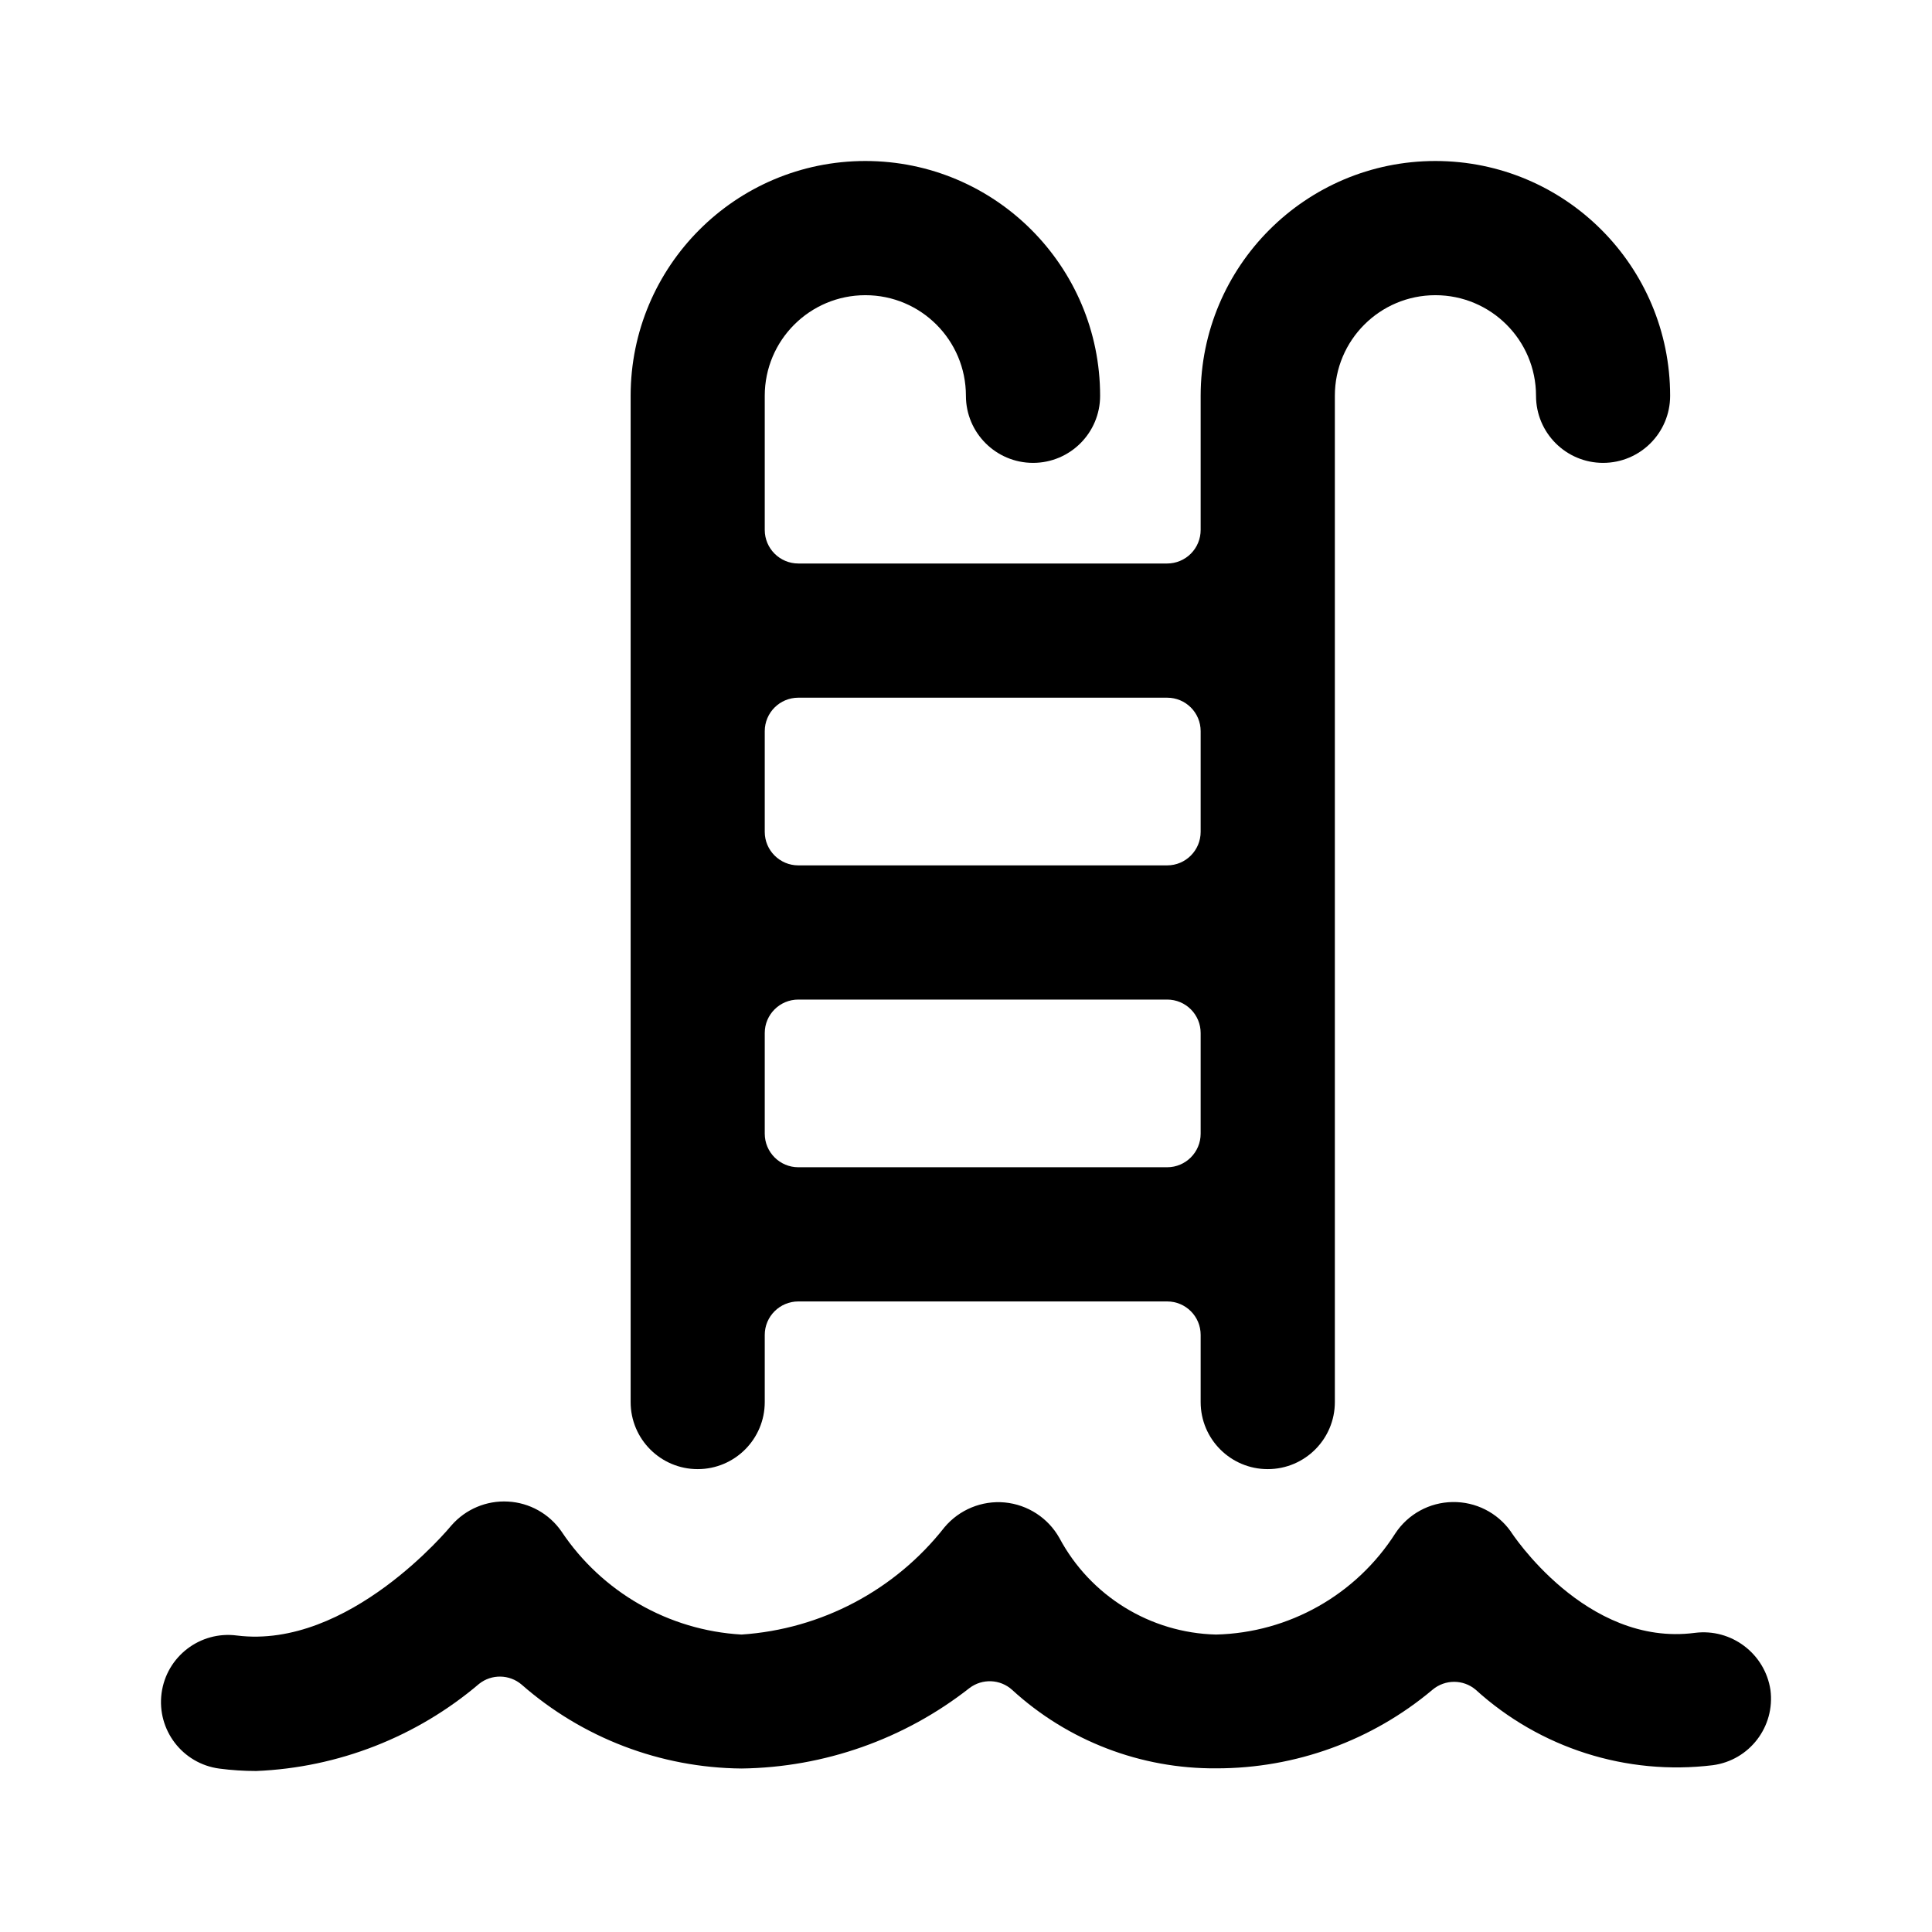
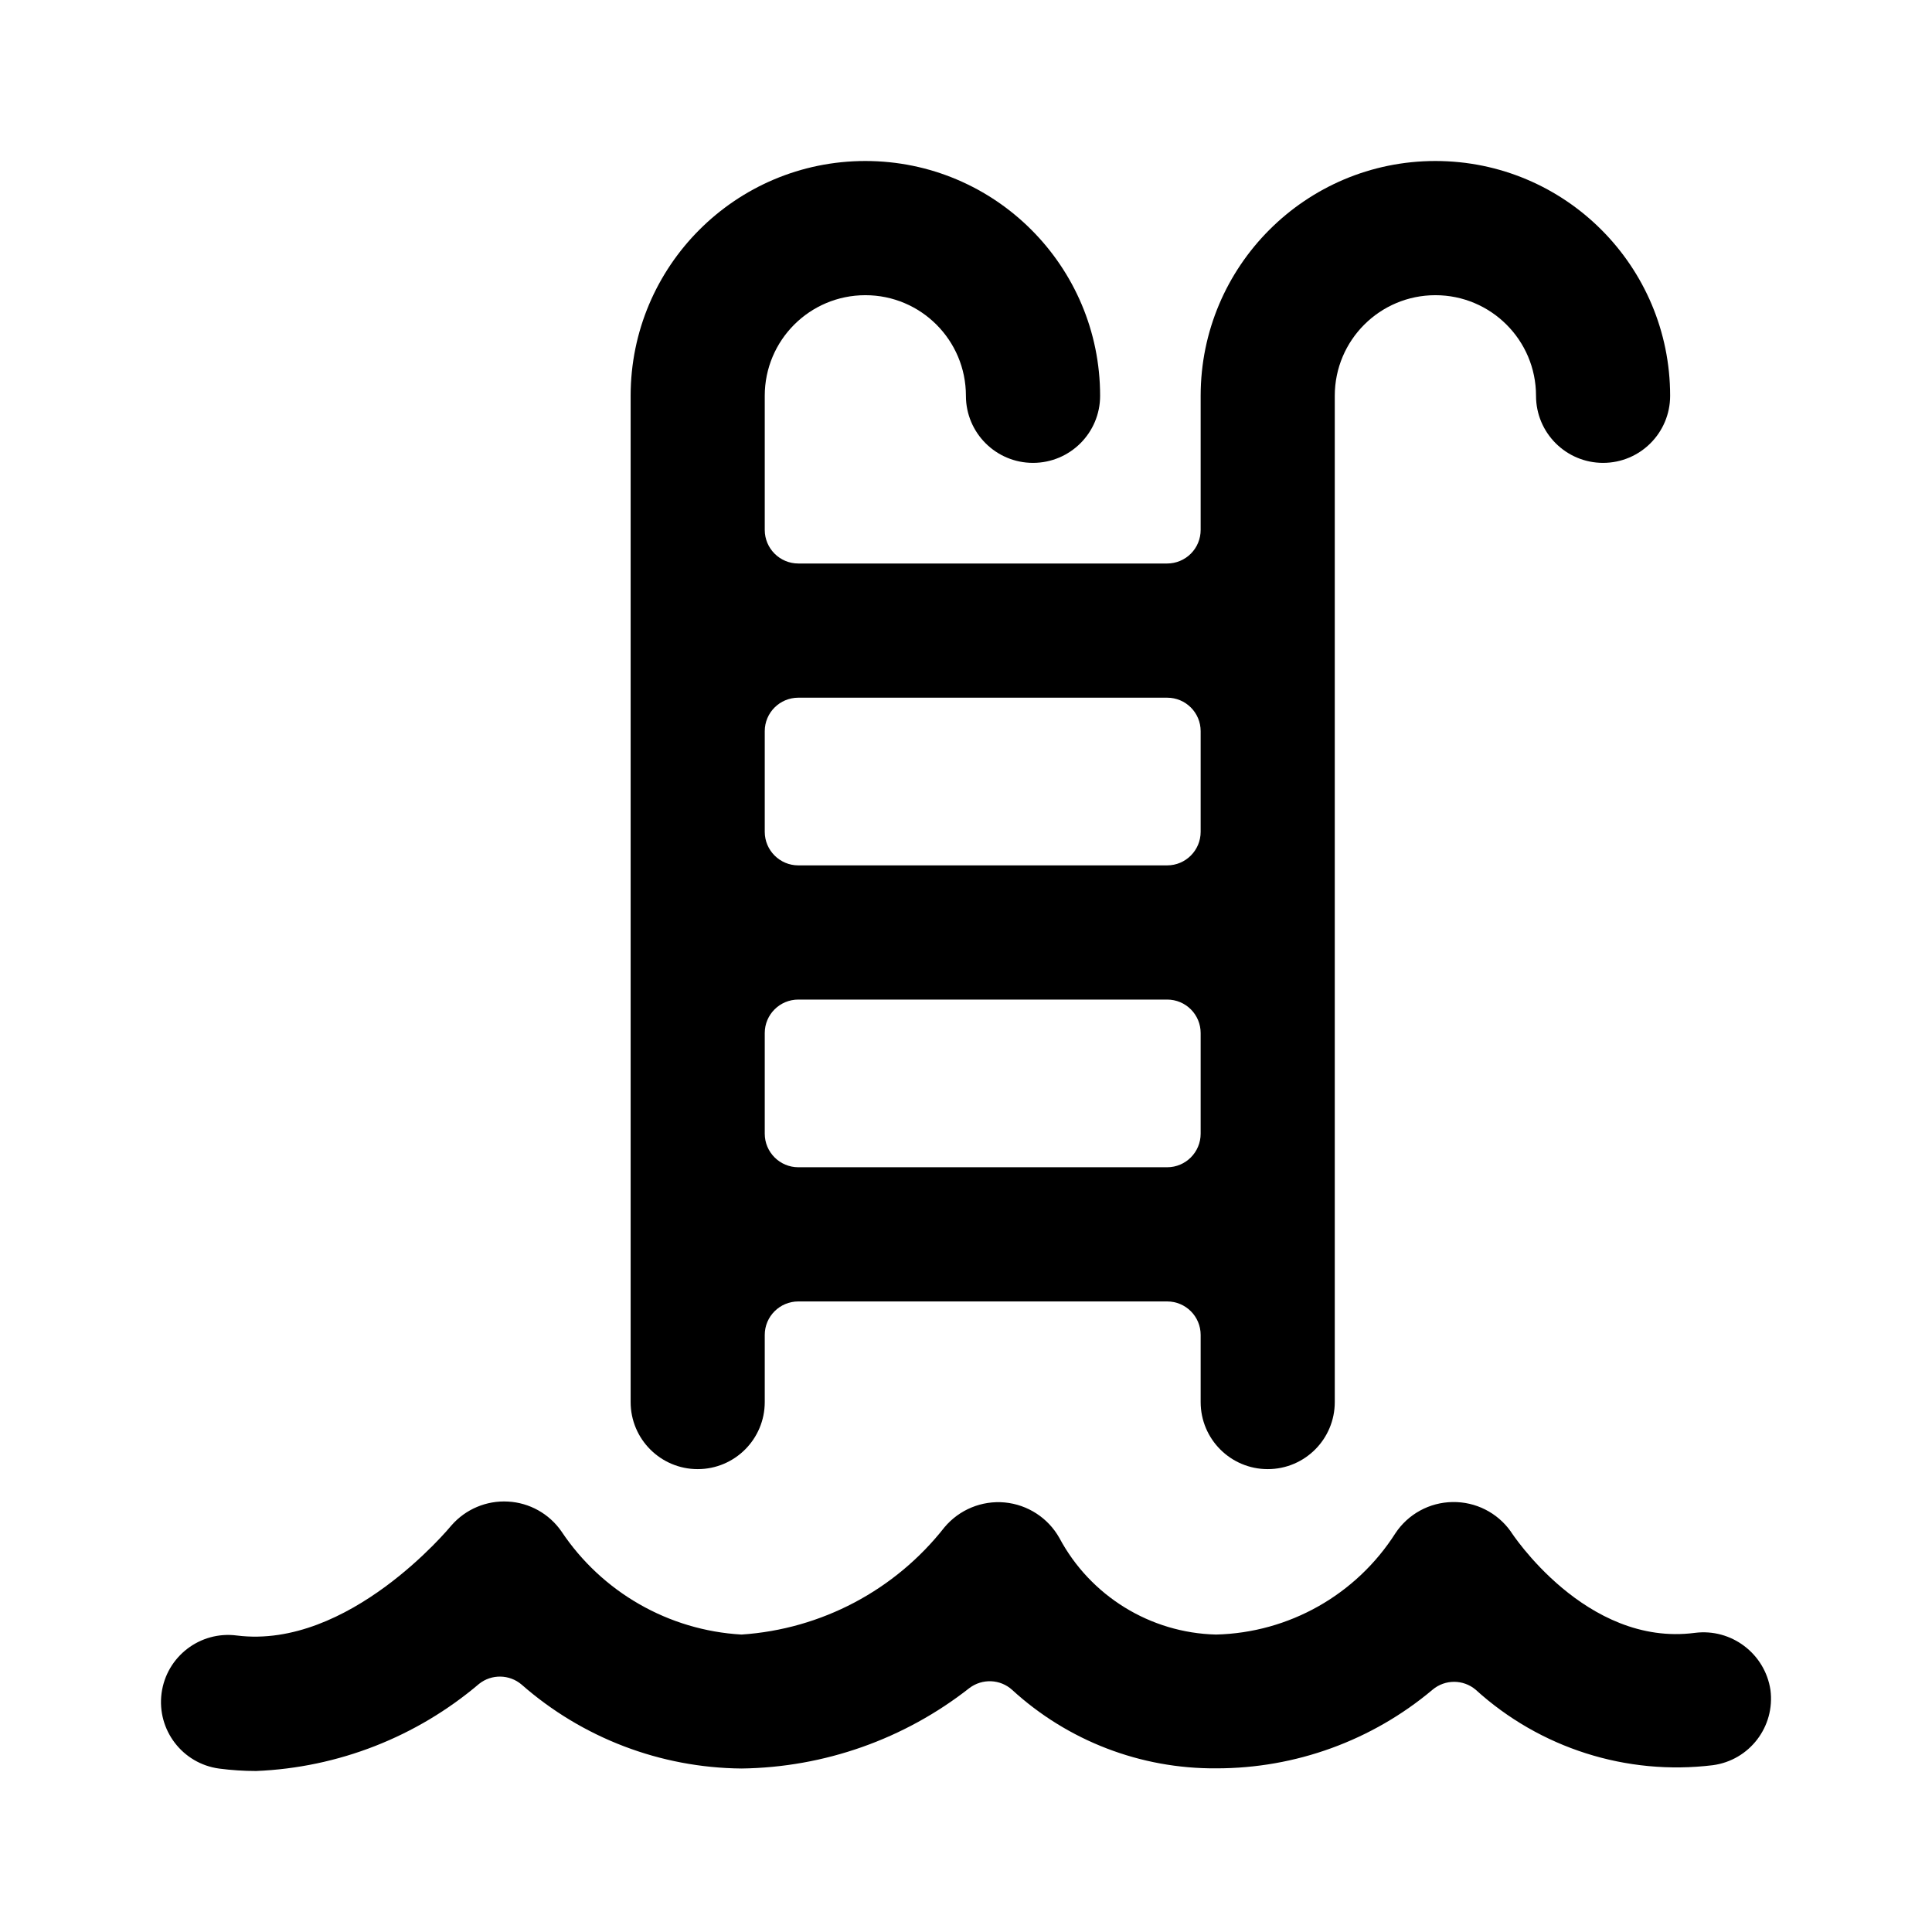
<svg width="24" height="24" viewBox="0 0 24 24">
-   <path d="M9.5 17.417C9.5 17.877 9.127 18.25 8.667 18.25C8.207 18.25 7.834 17.877 7.834 17.417V4.917C7.834 3.306 9.139 2 10.75 2C12.36 2 13.666 3.306 13.666 4.917C13.666 5.377 13.293 5.75 12.833 5.75C12.373 5.75 11.999 5.377 11.999 4.917C11.999 4.226 11.44 3.667 10.75 3.667C10.06 3.667 9.5 4.226 9.5 4.917V6.583C9.5 6.813 9.687 7 9.917 7H14.499C14.609 7 14.715 6.956 14.793 6.878C14.871 6.8 14.915 6.694 14.915 6.583V4.917C14.915 3.306 16.221 2 17.831 2C19.442 2 20.747 3.306 20.747 4.917C20.747 5.377 20.374 5.75 19.914 5.75C19.454 5.75 19.081 5.377 19.081 4.917C19.081 4.226 18.521 3.667 17.831 3.667C17.141 3.667 16.582 4.226 16.582 4.917V17.417C16.582 17.877 16.209 18.25 15.748 18.25C15.288 18.25 14.915 17.877 14.915 17.417V16.583C14.915 16.353 14.729 16.167 14.499 16.167H9.917C9.687 16.167 9.5 16.353 9.5 16.583V17.417ZM9.917 8.667C9.687 8.667 9.5 8.853 9.5 9.083V10.333C9.5 10.563 9.687 10.75 9.917 10.75H14.499C14.729 10.75 14.915 10.563 14.915 10.333V9.083C14.915 8.853 14.729 8.667 14.499 8.667H9.917ZM9.5 12.833V14.083C9.5 14.313 9.687 14.5 9.917 14.5H14.499C14.729 14.5 14.915 14.313 14.915 14.083V12.833C14.915 12.603 14.729 12.417 14.499 12.417H9.917C9.687 12.417 9.5 12.603 9.5 12.833Z" />
-   <path d="M18.766 19.023C18.772 19.034 19.697 20.462 21.054 20.284C21.507 20.226 21.924 20.541 21.993 20.992C22.053 21.449 21.733 21.867 21.277 21.928C20.205 22.059 19.129 21.716 18.33 20.989C18.176 20.86 17.952 20.86 17.797 20.989C17.045 21.622 16.093 21.968 15.11 21.967C14.171 21.974 13.265 21.626 12.573 20.992C12.425 20.858 12.203 20.849 12.044 20.969C11.235 21.604 10.239 21.956 9.211 21.969C8.205 21.96 7.236 21.59 6.479 20.926C6.328 20.798 6.107 20.794 5.952 20.917C5.176 21.577 4.201 21.958 3.183 22C3.029 22 2.876 21.99 2.724 21.97C2.267 21.909 1.947 21.49 2.007 21.034C2.068 20.577 2.487 20.257 2.943 20.317C4.332 20.491 5.579 18.984 5.609 18.948C5.785 18.747 6.044 18.638 6.31 18.653C6.577 18.667 6.822 18.804 6.974 19.023C7.477 19.778 8.306 20.253 9.211 20.305C10.203 20.239 11.12 19.754 11.733 18.972C11.917 18.753 12.197 18.638 12.481 18.664C12.766 18.691 13.02 18.856 13.16 19.105C13.545 19.826 14.289 20.285 15.106 20.305C16.012 20.283 16.847 19.811 17.334 19.047C17.492 18.808 17.758 18.663 18.044 18.659C18.33 18.654 18.6 18.79 18.766 19.023Z" />
+   <path d="M9.5 17.417C9.5 17.877 9.127 18.25 8.667 18.25C8.207 18.25 7.834 17.877 7.834 17.417V4.917C7.834 3.306 9.139 2 10.75 2C12.36 2 13.666 3.306 13.666 4.917C13.666 5.377 13.293 5.75 12.832 5.75C12.372 5.75 11.999 5.377 11.999 4.917C11.999 4.226 11.44 3.667 10.75 3.667C10.059 3.667 9.5 4.226 9.5 4.917V6.583C9.5 6.813 9.687 7 9.917 7H14.499C14.609 7 14.715 6.956 14.793 6.878C14.871 6.8 14.915 6.694 14.915 6.583V4.917C14.915 3.306 16.221 2 17.831 2C19.442 2 20.747 3.306 20.747 4.917C20.747 5.377 20.374 5.75 19.914 5.75C19.454 5.75 19.081 5.377 19.081 4.917C19.081 4.226 18.521 3.667 17.831 3.667C17.141 3.667 16.581 4.226 16.581 4.917V17.417C16.581 17.877 16.209 18.25 15.748 18.25C15.288 18.25 14.915 17.877 14.915 17.417V16.583C14.915 16.353 14.729 16.167 14.499 16.167H9.917C9.687 16.167 9.5 16.353 9.5 16.583V17.417ZM9.917 8.667C9.687 8.667 9.5 8.853 9.5 9.083V10.333C9.5 10.563 9.687 10.75 9.917 10.75H14.499C14.729 10.75 14.915 10.563 14.915 10.333V9.083C14.915 8.853 14.729 8.667 14.499 8.667H9.917ZM9.5 12.833V14.083C9.5 14.313 9.687 14.5 9.917 14.5H14.499C14.729 14.5 14.915 14.313 14.915 14.083V12.833C14.915 12.603 14.729 12.417 14.499 12.417H9.917C9.687 12.417 9.5 12.603 9.5 12.833Z" />
+   <path d="M18.766 19.023C18.772 19.034 19.697 20.462 21.054 20.284C21.507 20.226 21.924 20.541 21.993 20.992C22.053 21.449 21.733 21.867 21.277 21.928C20.205 22.059 19.129 21.716 18.33 20.989C18.176 20.86 17.951 20.86 17.797 20.989C17.045 21.622 16.093 21.968 15.109 21.967C14.171 21.974 13.265 21.626 12.573 20.992C12.425 20.858 12.203 20.849 12.043 20.969C11.235 21.604 10.239 21.956 9.211 21.969C8.205 21.96 7.235 21.59 6.479 20.926C6.328 20.798 6.107 20.794 5.952 20.917C5.175 21.577 4.201 21.958 3.182 22C3.029 22 2.876 21.99 2.723 21.97C2.267 21.909 1.947 21.49 2.007 21.034C2.068 20.577 2.487 20.257 2.943 20.317C4.331 20.491 5.579 18.984 5.609 18.948C5.785 18.747 6.044 18.638 6.31 18.653C6.577 18.667 6.822 18.804 6.974 19.023C7.477 19.778 8.305 20.253 9.211 20.305C10.203 20.239 11.12 19.754 11.733 18.972C11.917 18.753 12.196 18.638 12.481 18.664C12.766 18.691 13.02 18.856 13.16 19.105C13.545 19.826 14.289 20.285 15.106 20.305C16.012 20.283 16.847 19.811 17.334 19.047C17.492 18.808 17.758 18.663 18.044 18.659C18.33 18.654 18.6 18.79 18.766 19.023Z" />
</svg>
